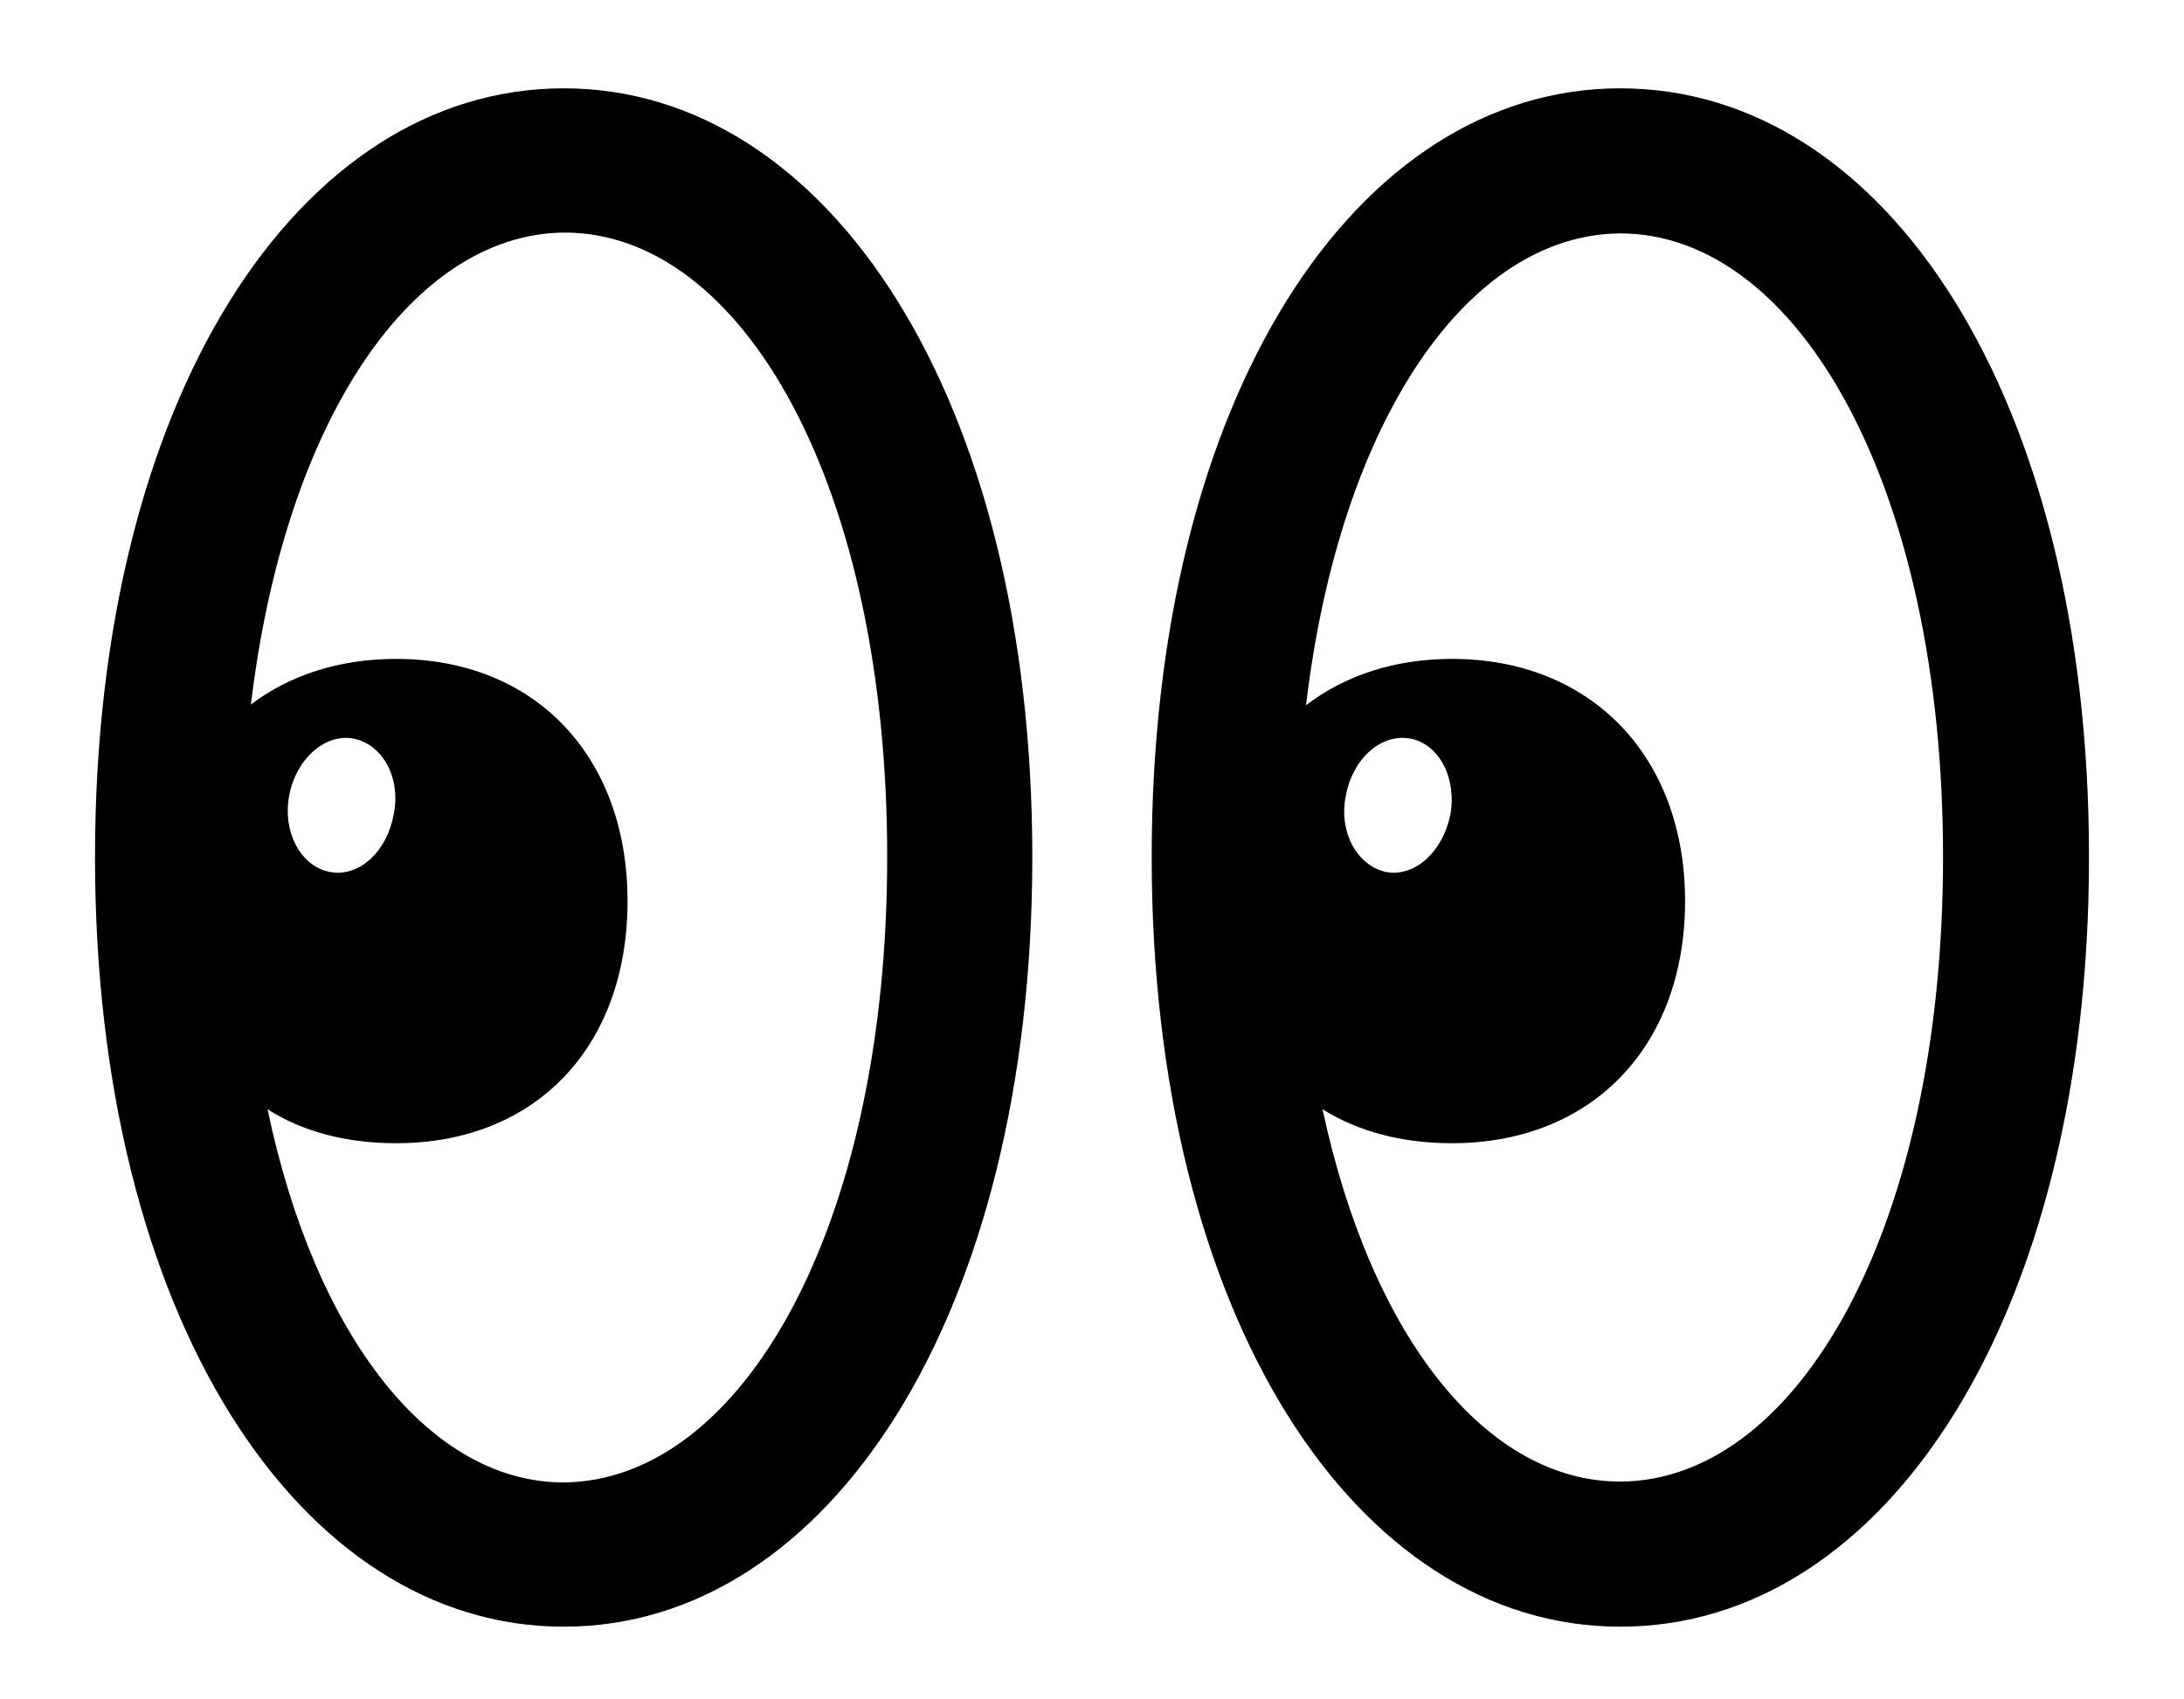
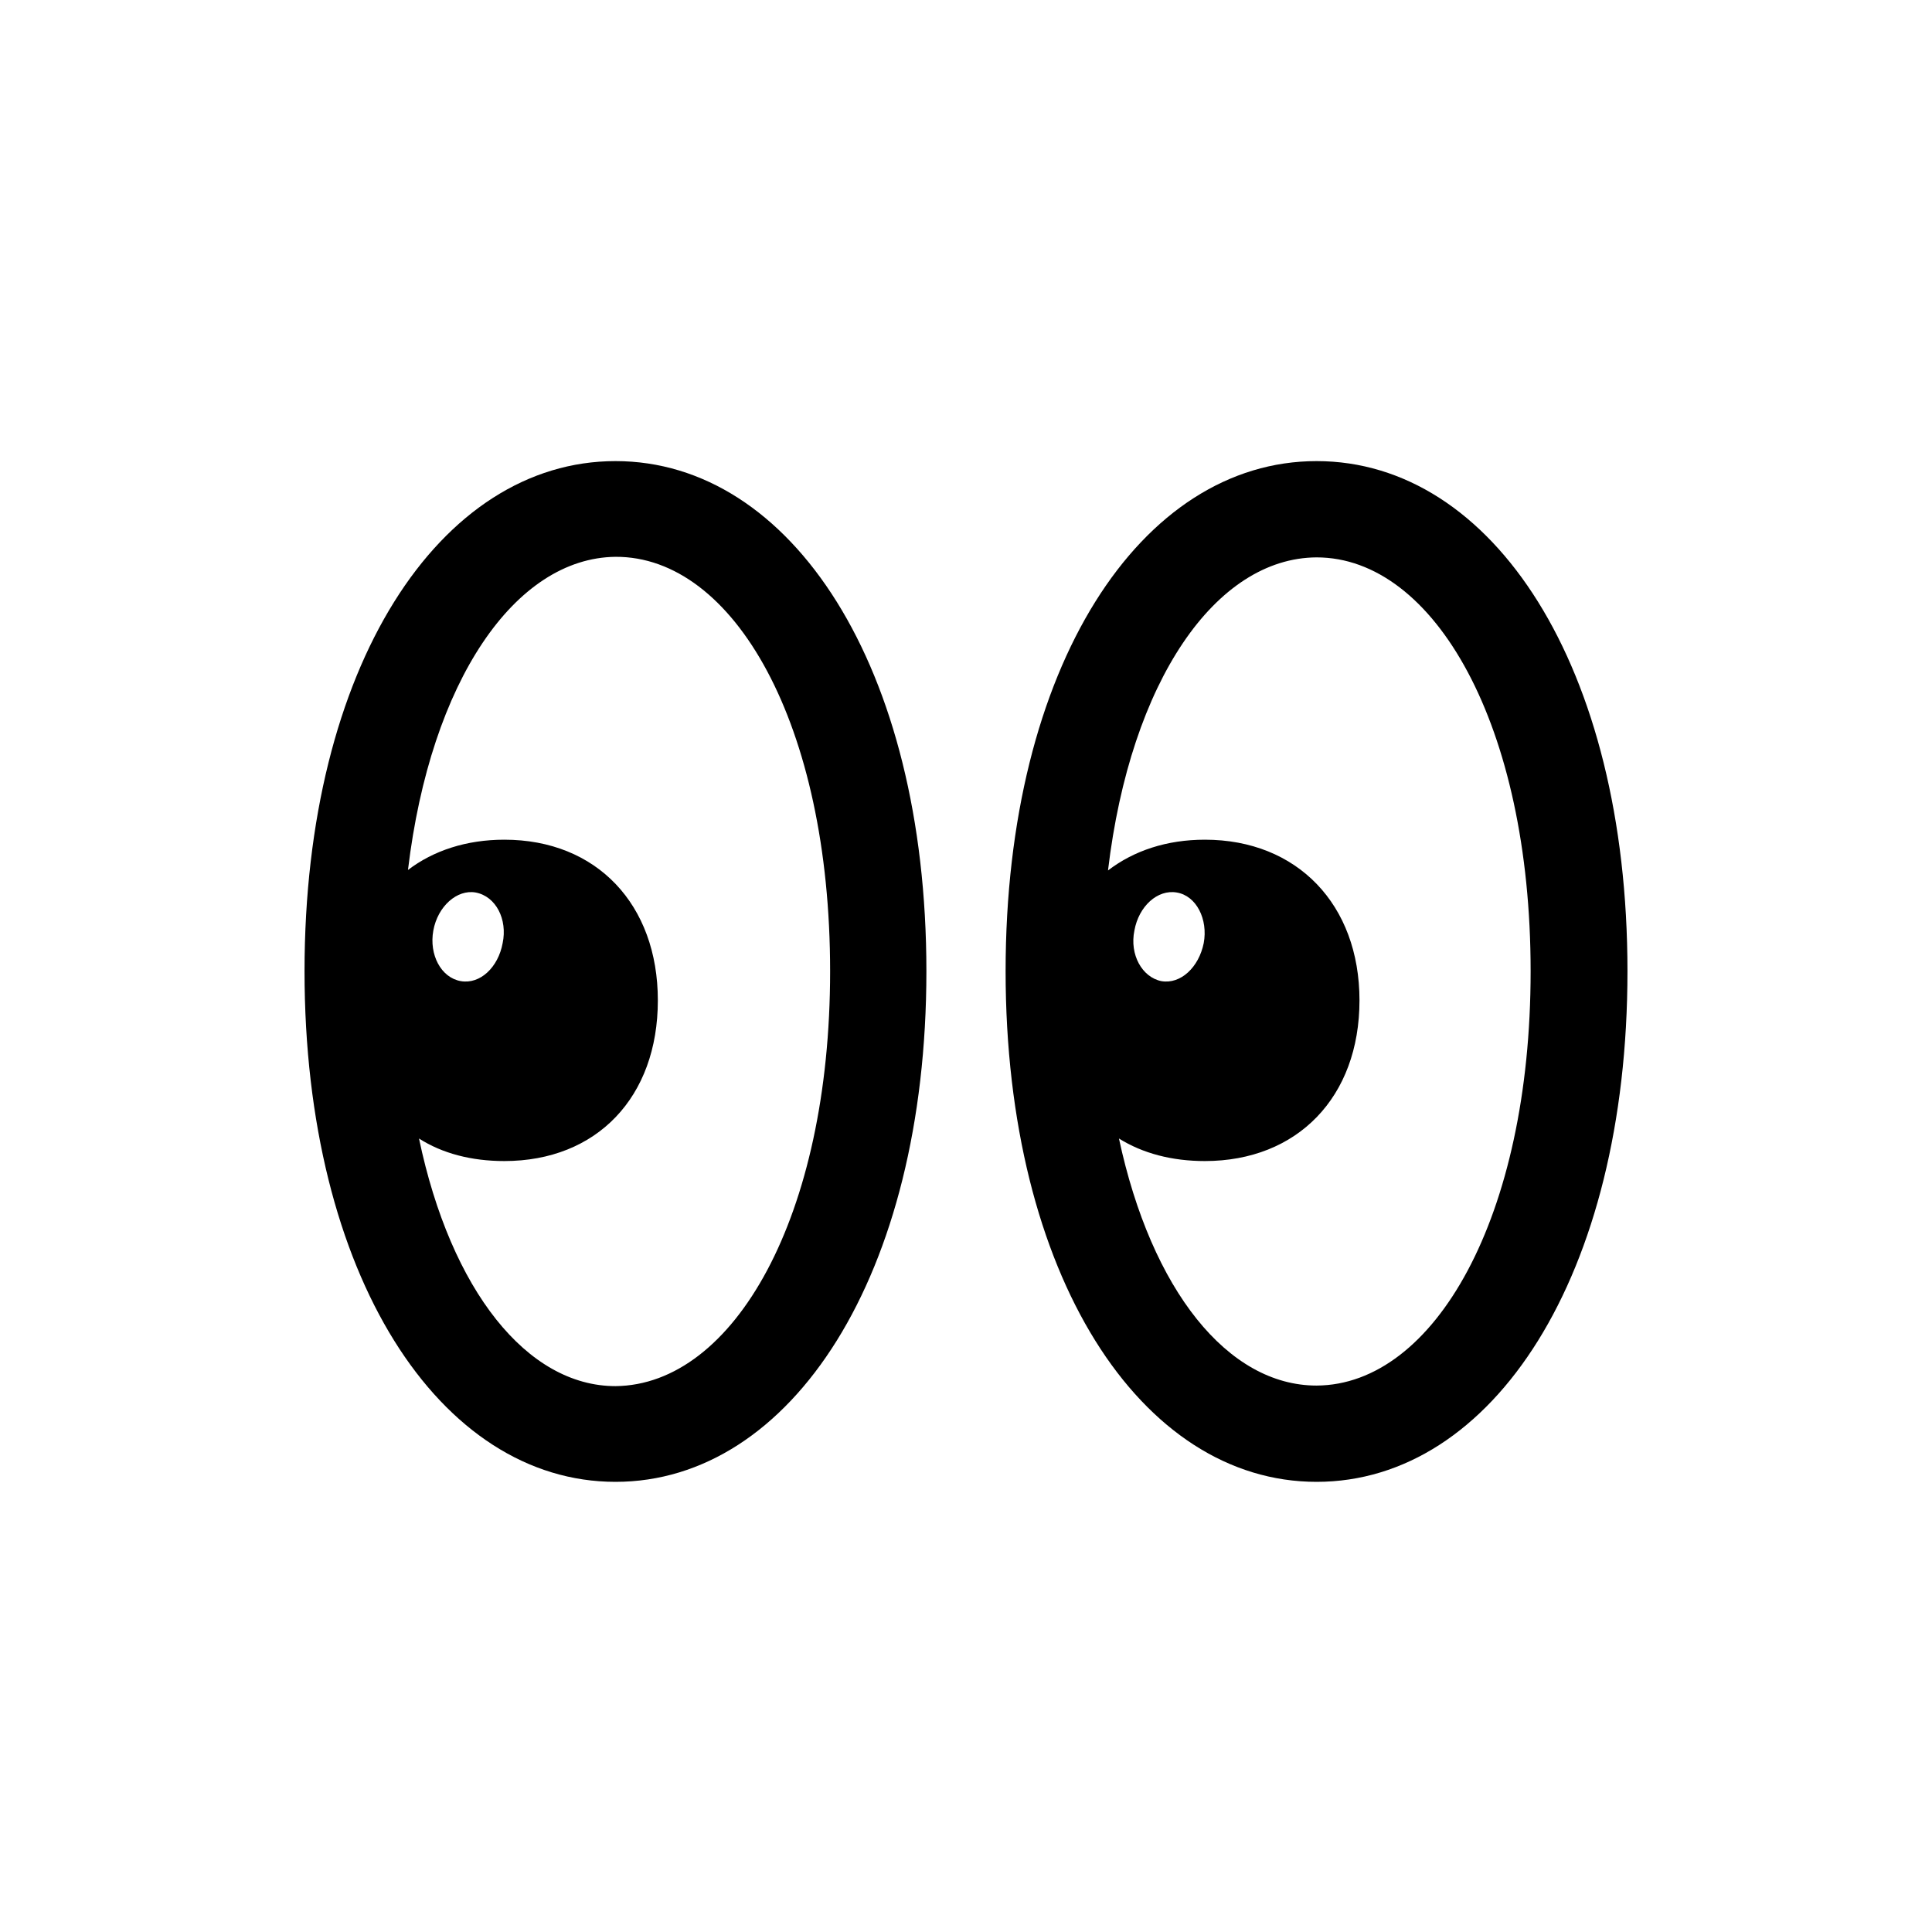
- <svg xmlns="http://www.w3.org/2000/svg" viewBox="0 0 18 14">
-   <path stroke="none" d="M4.646 13.408C2.465 13.408 0.783 10.845 0.783 7.064C0.783 3.277 2.465 0.728 4.646 0.728C6.826 0.728 8.508 3.277 8.508 7.064C8.508 10.845 6.826 13.408 4.646 13.408ZM13.354 13.408C11.174 13.408 9.492 10.845 9.492 7.064C9.492 3.277 11.174 0.728 13.354 0.728C15.542 0.728 17.217 3.277 17.217 7.064C17.217 10.845 15.542 13.408 13.354 13.408ZM3.265 9.423C2.854 9.423 2.492 9.327 2.205 9.143C2.602 11.036 3.552 12.219 4.646 12.219C6.115 12.205 7.312 10.113 7.312 7.064C7.312 3.995 6.115 1.91 4.646 1.917C3.401 1.931 2.349 3.455 2.068 5.807C2.383 5.567 2.793 5.431 3.265 5.431C4.413 5.431 5.172 6.237 5.172 7.427C5.172 8.63 4.413 9.423 3.265 9.423ZM11.967 9.423C11.557 9.423 11.194 9.327 10.9 9.143C11.304 11.029 12.254 12.212 13.354 12.212C14.817 12.205 16.014 10.12 16.014 7.064C16.014 4.009 14.817 1.924 13.354 1.924C12.104 1.931 11.044 3.455 10.764 5.813C11.085 5.567 11.495 5.431 11.967 5.431C13.115 5.431 13.888 6.237 13.888 7.427C13.888 8.63 13.115 9.423 11.967 9.423ZM2.725 7.188C2.964 7.229 3.189 7.017 3.244 6.716C3.306 6.422 3.162 6.135 2.909 6.087C2.677 6.046 2.438 6.258 2.383 6.559C2.328 6.859 2.479 7.146 2.725 7.188ZM11.427 7.188C11.666 7.229 11.892 7.017 11.953 6.716C12.008 6.422 11.864 6.128 11.618 6.087C11.379 6.046 11.146 6.258 11.092 6.559C11.03 6.859 11.188 7.14 11.427 7.188Z" />
+ <svg xmlns="http://www.w3.org/2000/svg" viewBox="0 0 24 24">
+   <path stroke="none" d="M7.646 18.408C5.465 18.408 3.783 15.845 3.783 12.065C3.783 8.277 5.465 5.728 7.646 5.728C9.826 5.728 11.508 8.277 11.508 12.065C11.508 15.845 9.826 18.408 7.646 18.408ZM16.355 18.408C14.174 18.408 12.492 15.845 12.492 12.065C12.492 8.277 14.174 5.728 16.355 5.728C18.542 5.728 20.217 8.277 20.217 12.065C20.217 15.845 18.542 18.408 16.355 18.408ZM6.265 14.423C5.854 14.423 5.492 14.327 5.205 14.143C5.602 16.036 6.552 17.219 7.646 17.219C9.115 17.205 10.312 15.113 10.312 12.065C10.312 8.995 9.115 6.91 7.646 6.917C6.401 6.931 5.349 8.455 5.068 10.807C5.383 10.567 5.793 10.431 6.265 10.431C7.413 10.431 8.172 11.237 8.172 12.427C8.172 13.63 7.413 14.423 6.265 14.423ZM14.967 14.423C14.557 14.423 14.194 14.327 13.9 14.143C14.304 16.029 15.254 17.212 16.355 17.212C17.817 17.205 19.014 15.12 19.014 12.065C19.014 9.009 17.817 6.924 16.355 6.924C15.104 6.931 14.044 8.455 13.764 10.813C14.085 10.567 14.495 10.431 14.967 10.431C16.115 10.431 16.888 11.237 16.888 12.427C16.888 13.63 16.115 14.423 14.967 14.423ZM5.725 12.188C5.964 12.229 6.189 12.017 6.244 11.716C6.306 11.422 6.162 11.135 5.909 11.087C5.677 11.046 5.438 11.258 5.383 11.559C5.328 11.859 5.479 12.146 5.725 12.188ZM14.427 12.188C14.666 12.229 14.892 12.017 14.953 11.716C15.008 11.422 14.864 11.128 14.618 11.087C14.379 11.046 14.146 11.258 14.092 11.559C14.03 11.859 14.188 12.14 14.427 12.188Z" />
</svg>
